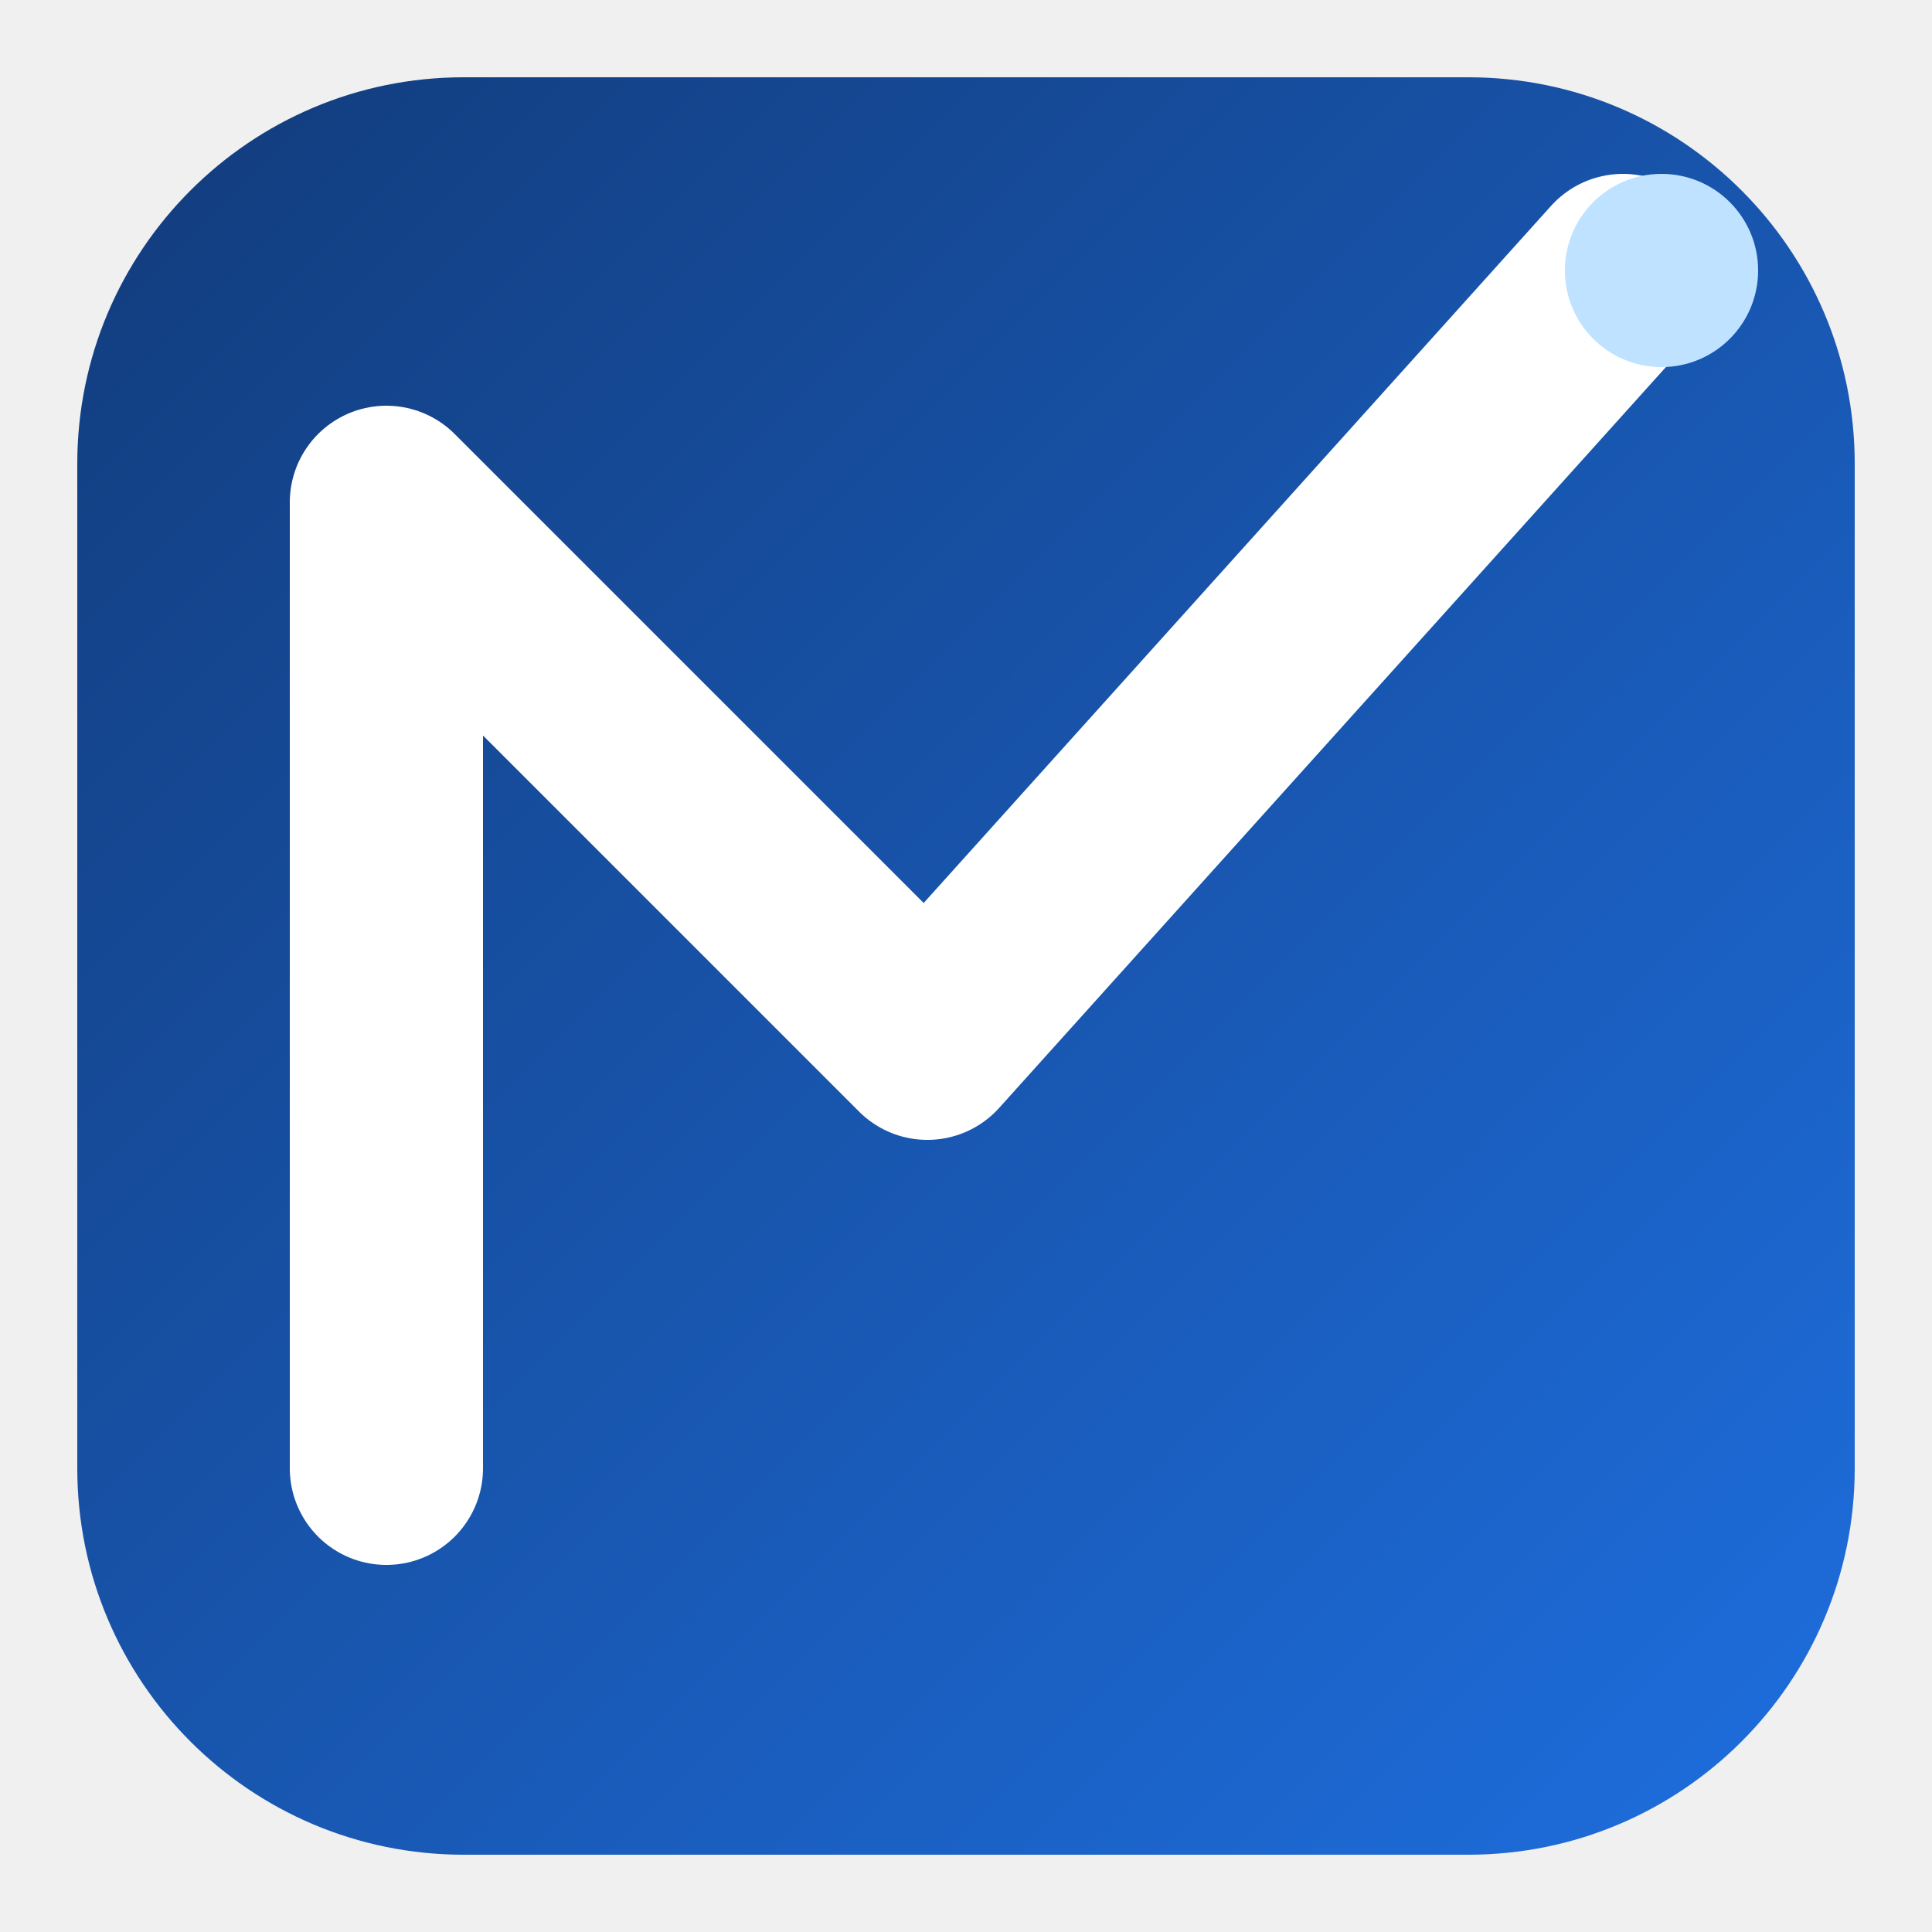
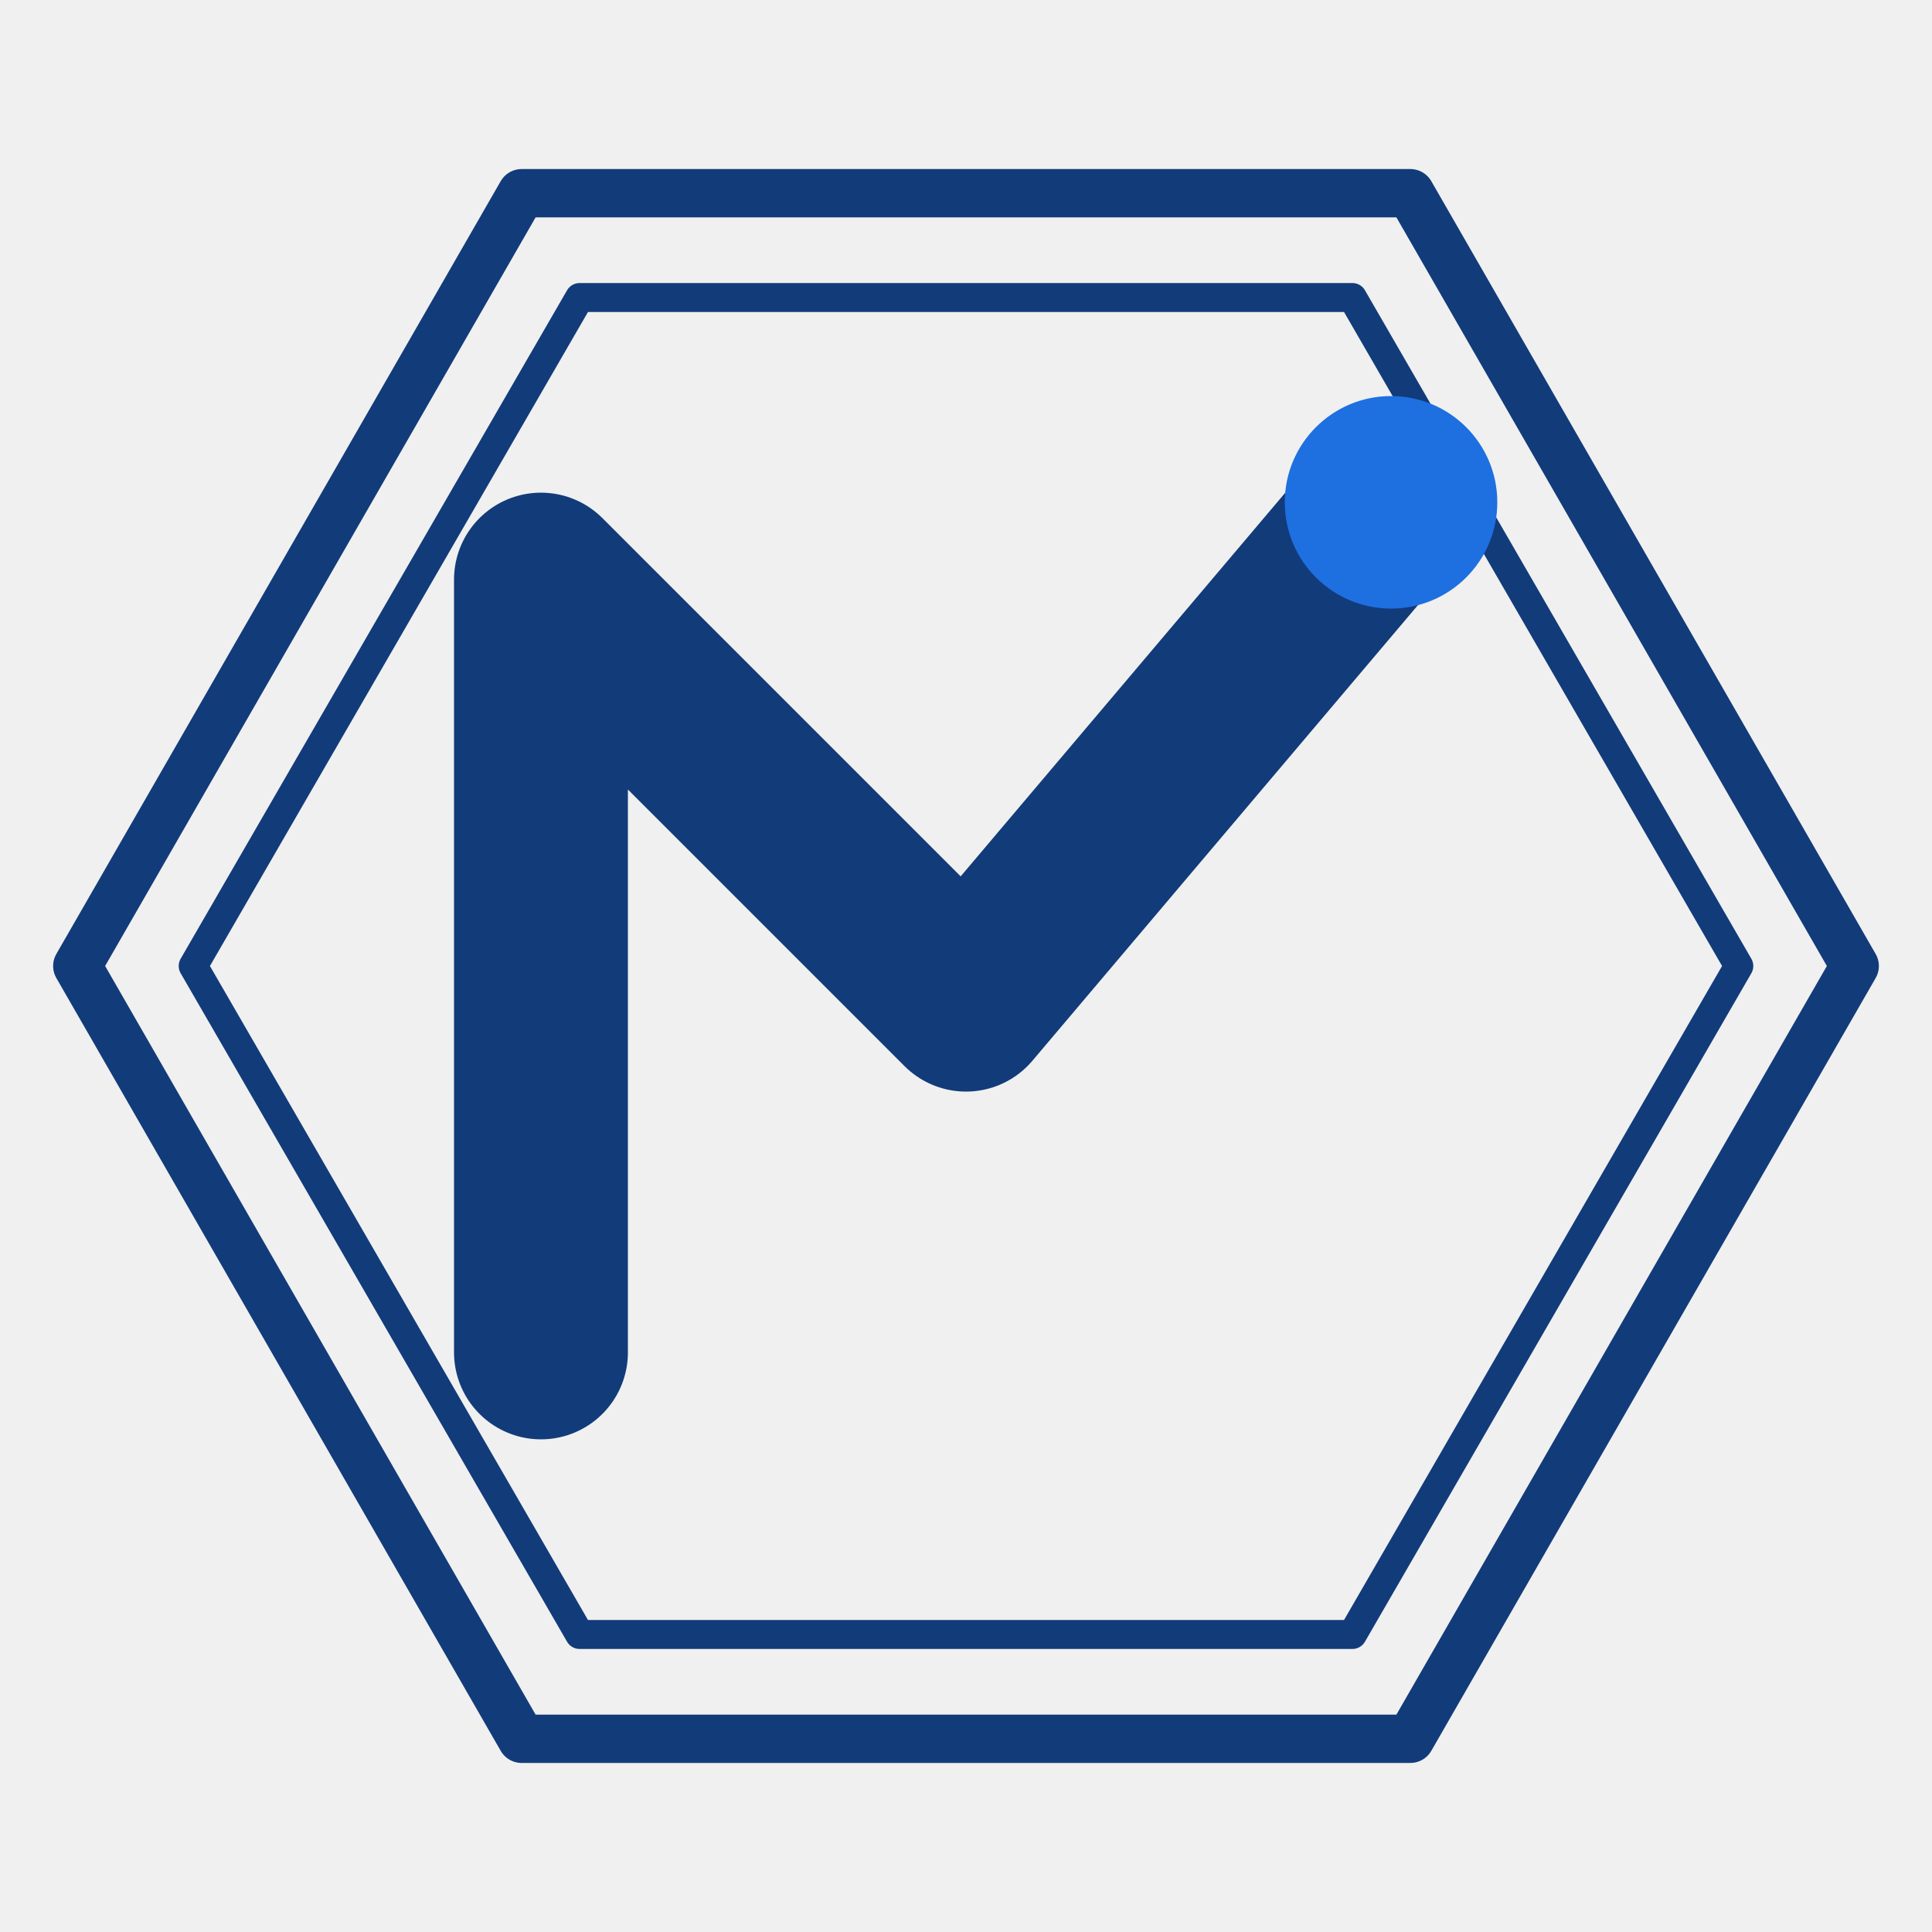
<svg xmlns="http://www.w3.org/2000/svg" viewBox="0 0 100 100" width="100" height="100" role="img" aria-label="MANSU-ON symbol mark">
-   <defs>
-     <linearGradient id="mansuon-bg" x1="0%" y1="0%" x2="100%" y2="100%">
-       <stop offset="0%" stop-color="#123B7A" />
-       <stop offset="100%" stop-color="#1E6FE0" />
-     </linearGradient>
-   </defs>
-   <rect x="4" y="4" width="92" height="92" rx="20" fill="url(#mansuon-bg)" />
-   <path d="M20,76 L20,26 L48,54 L84,14" fill="none" stroke="#FFFFFF" stroke-width="10" stroke-linecap="round" stroke-linejoin="round" />
-   <circle cx="86" cy="14" r="5" fill="#BEE2FF" />
+   <polygon points="96,50 73,10 27,10 4,50 27,90 73,90" fill="none" stroke="#123B7A" stroke-width="2.5" stroke-linejoin="round" />
+   <polygon points="90,50 70,15.4 30,15.4 10,50 30,84.6 70,84.6" fill="none" stroke="#123B7A" stroke-width="1.5" stroke-linejoin="round" />
+   <path d="M28,70 L28,30 L50,52 L72,26" fill="none" stroke="#123B7A" stroke-width="9" stroke-linecap="round" stroke-linejoin="round" />
+   <circle cx="72" cy="26" r="5.5" fill="#1E6FE0" />
</svg>
